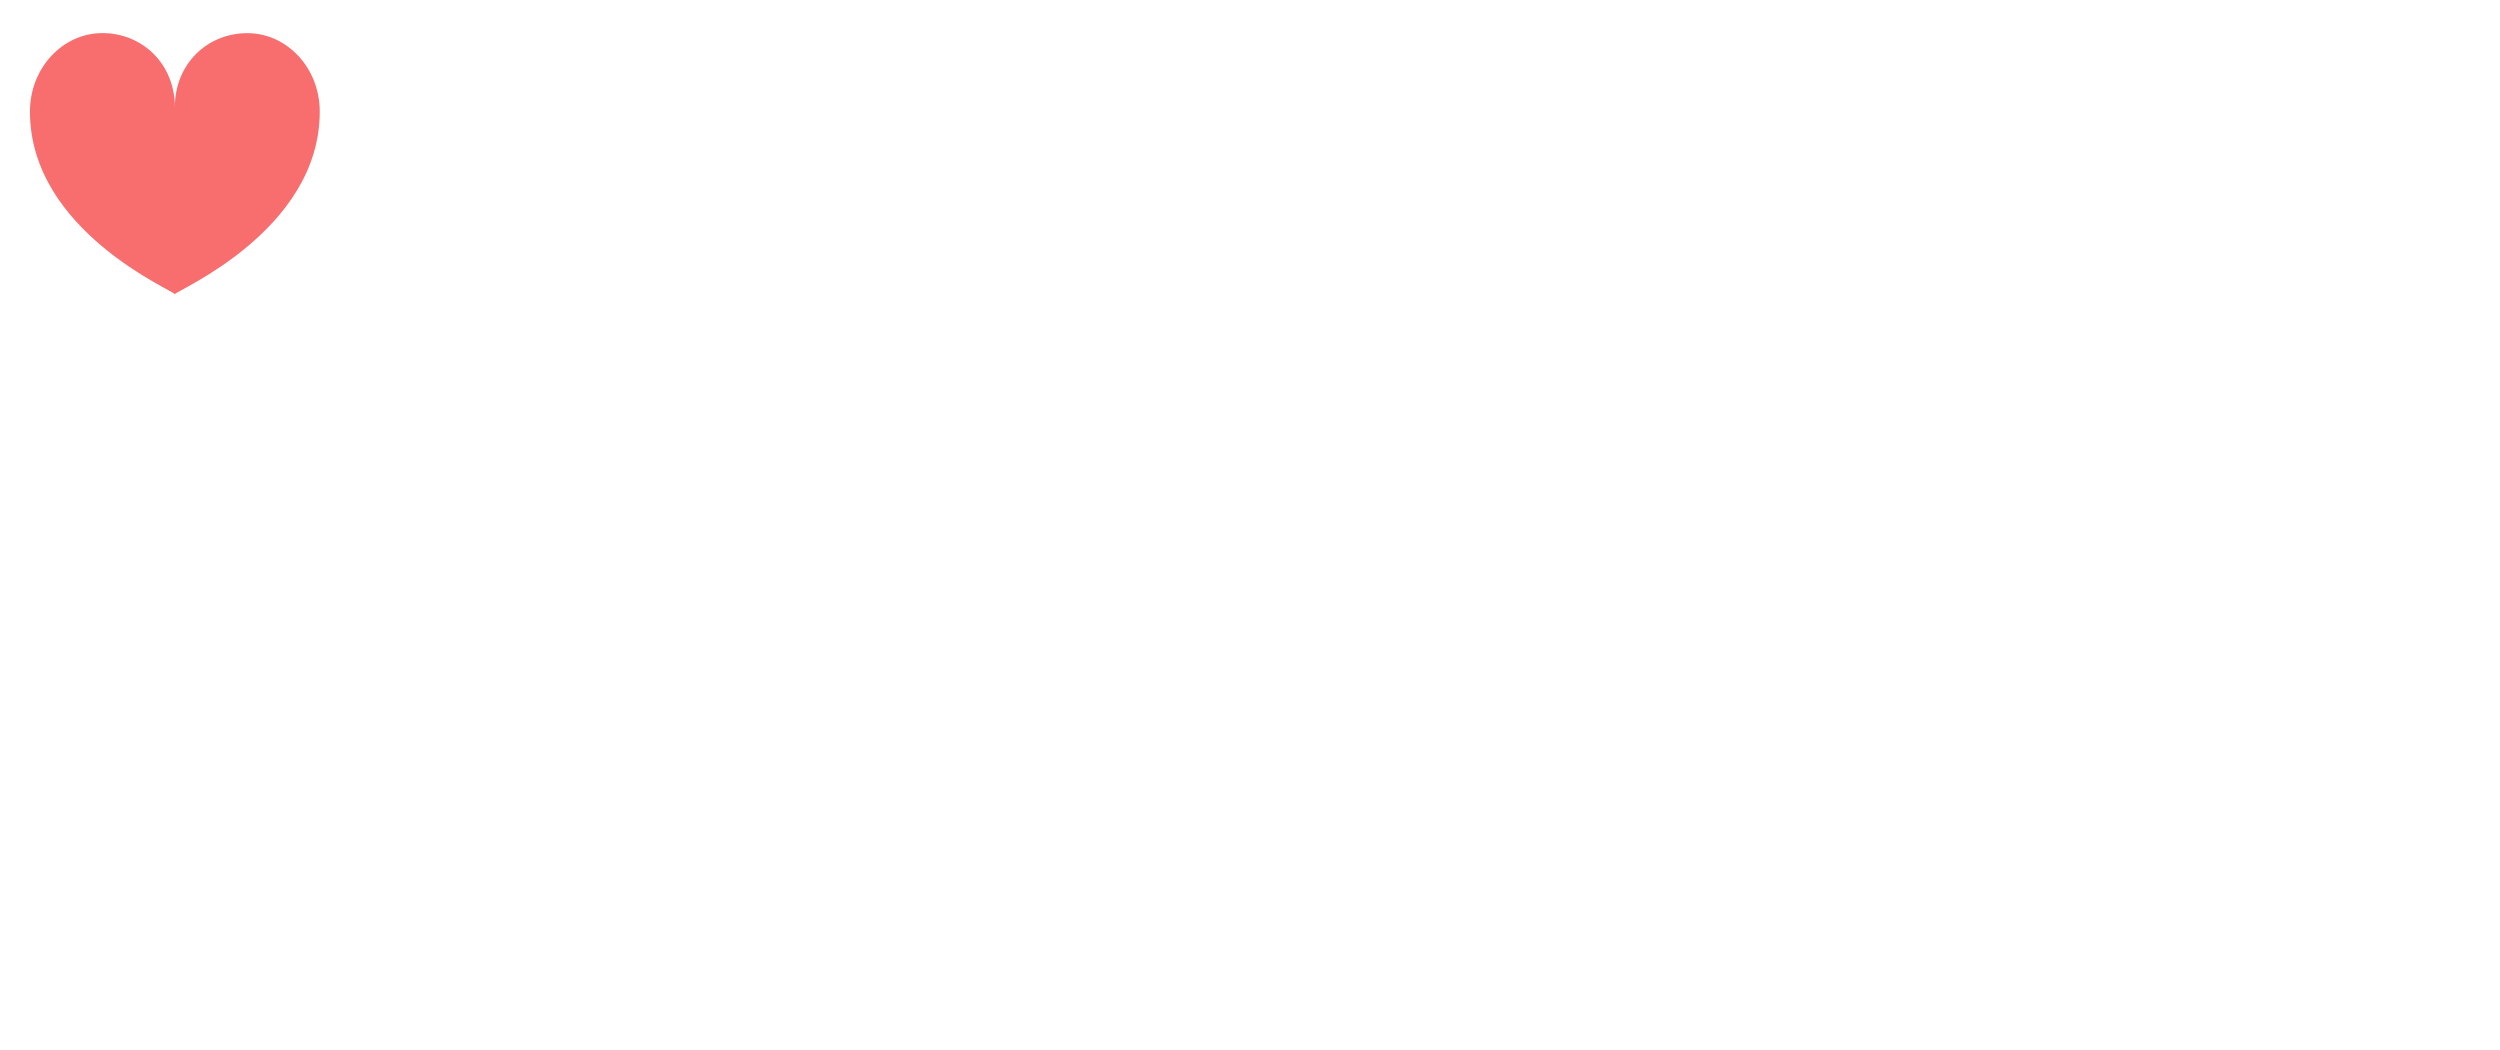
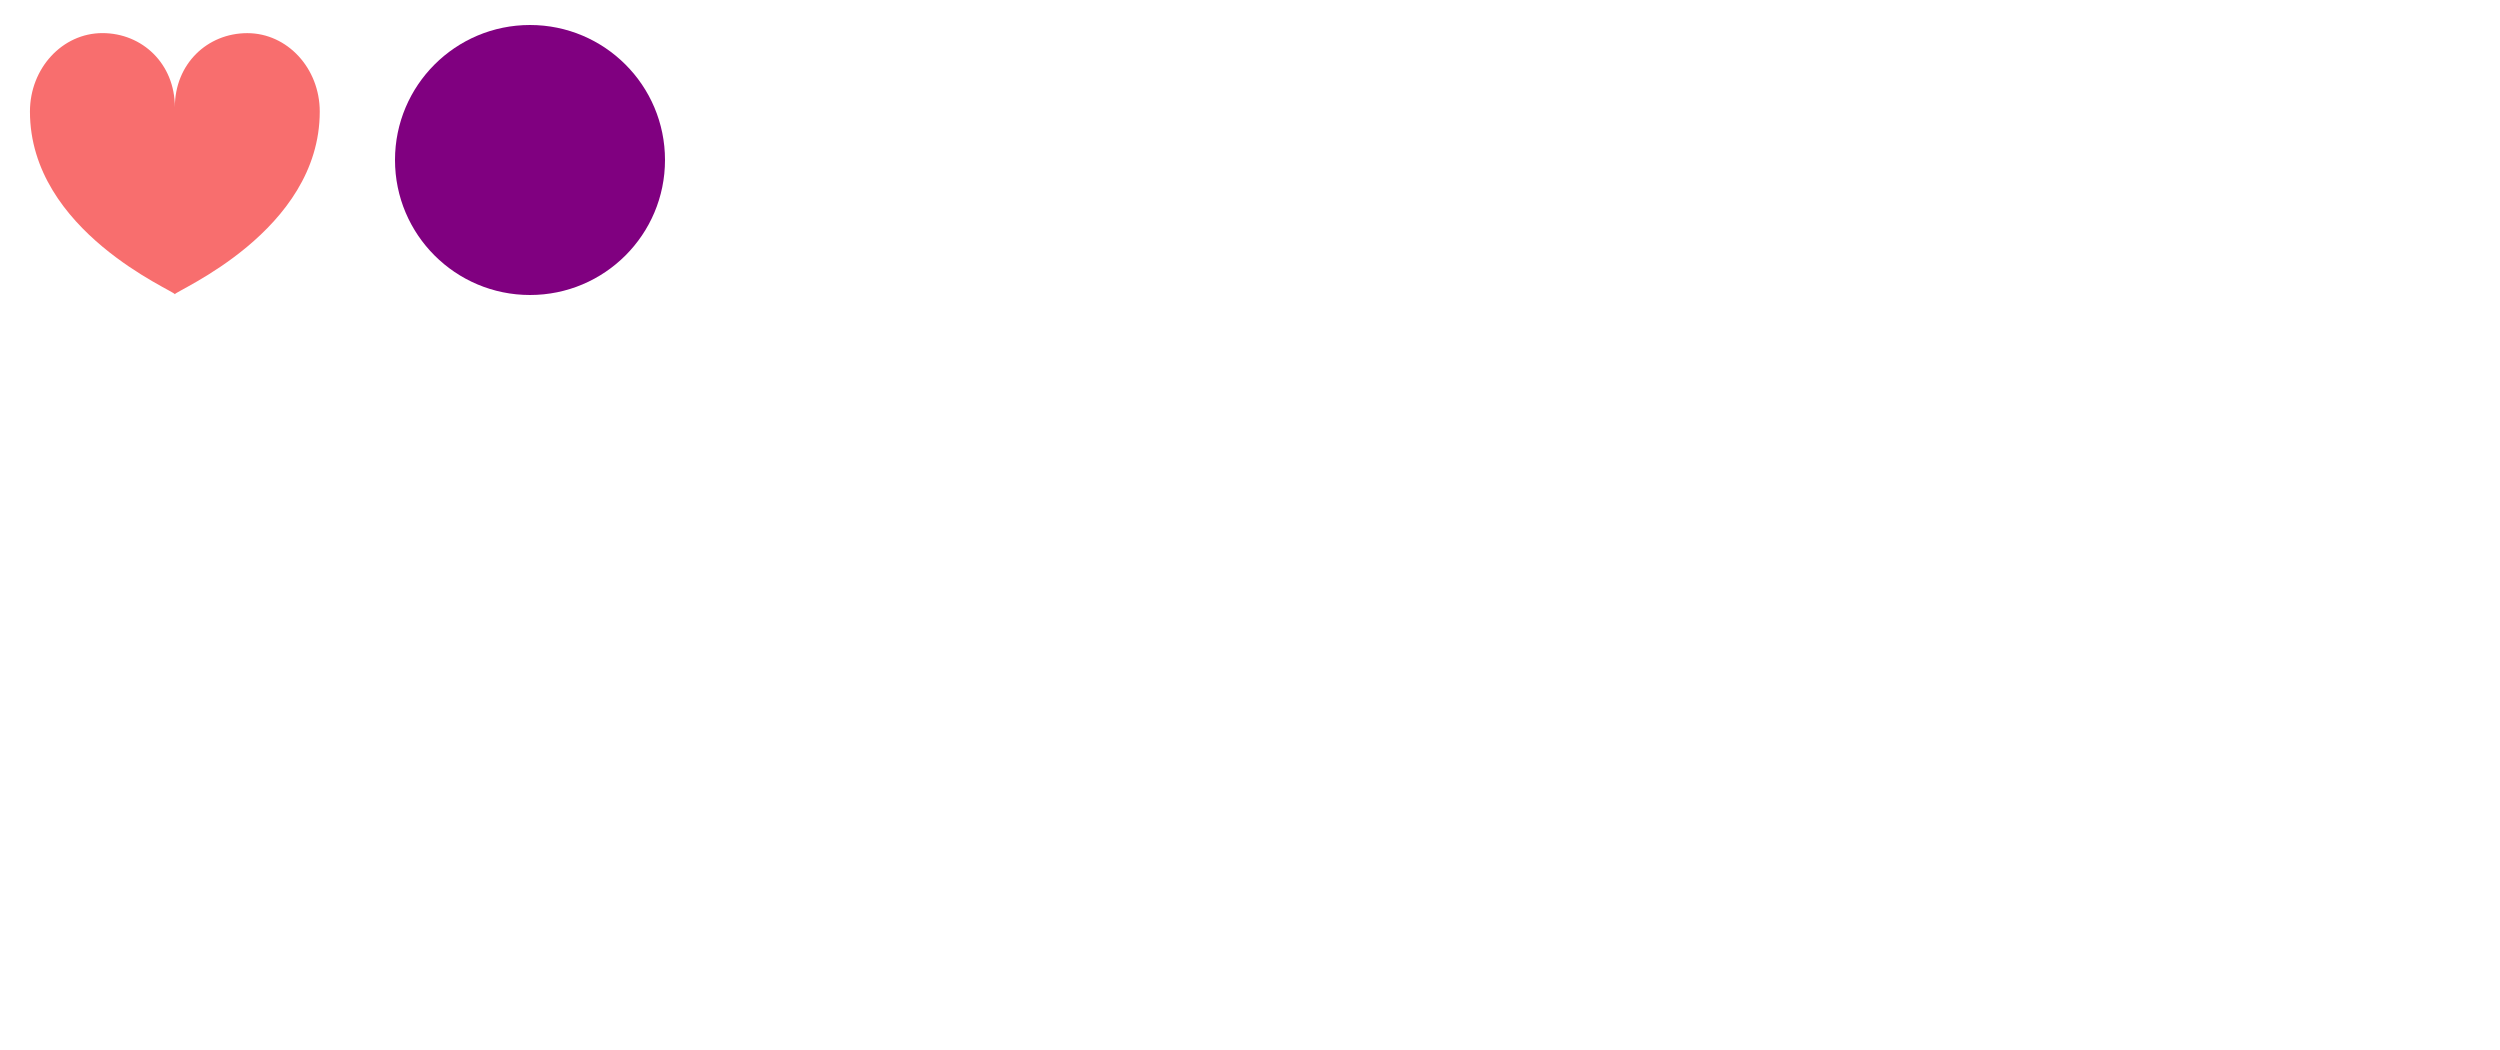
<svg xmlns="http://www.w3.org/2000/svg" xmlns:xlink="http://www.w3.org/1999/xlink" version="1.1" height="210" width="500">
-   <a xlink:href="/" target="_blank">
+   <a xlink:href="https://moshfeu.github.io" target="_blank">
    <path d="M49.46 6.63C57.46 6.63 63.95 13.65 63.95 22.31C63.95 46.29 34.97 58.19 34.97 58.85C34.97 58.85 34.97 58.85 34.97 58.85C34.97 58.19 5.99 46.29 5.99 22.31C5.99 13.65 12.48 6.62 20.48 6.62C28.48 6.62 34.97 12.78 34.97 21.44C34.97 12.78 41.46 6.63 49.46 6.63Z" fill="#f86e6e" />
  </a>
+   <a xlink:href="https://google.com" target="_blank">
+     <circle cx="106" cy="32" r="27" fill="purple" />
+   </a>
</svg>
